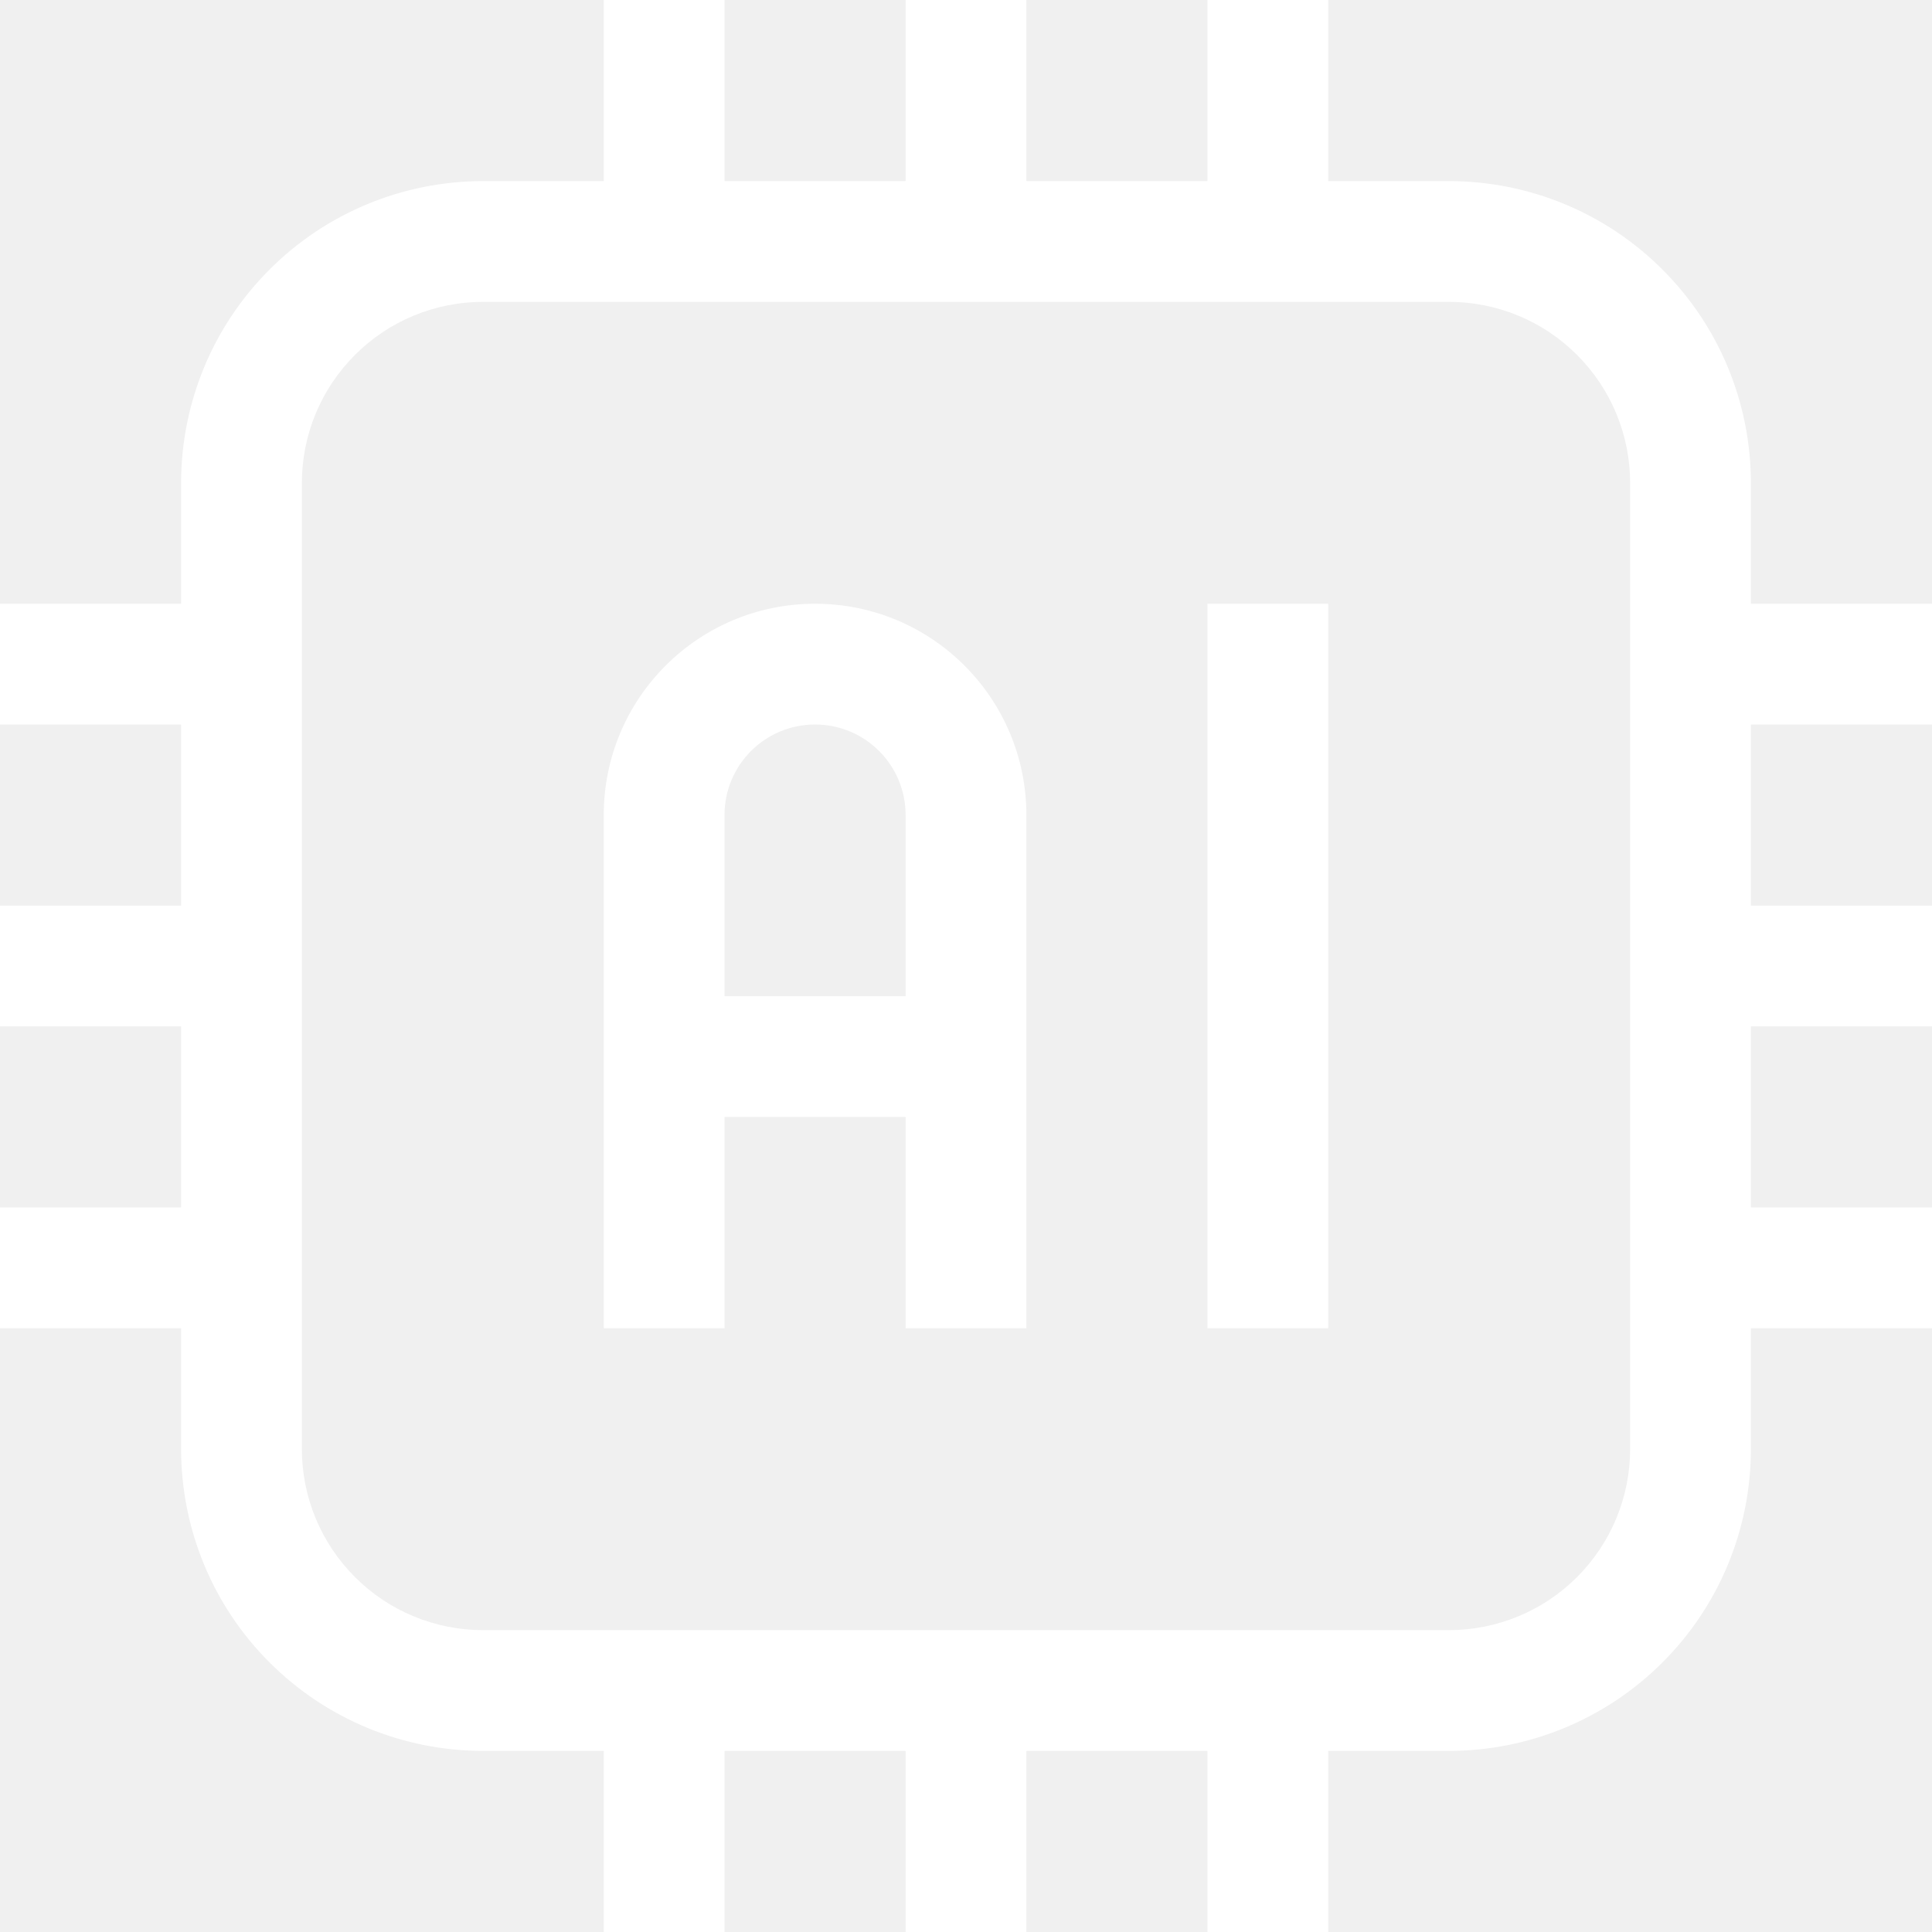
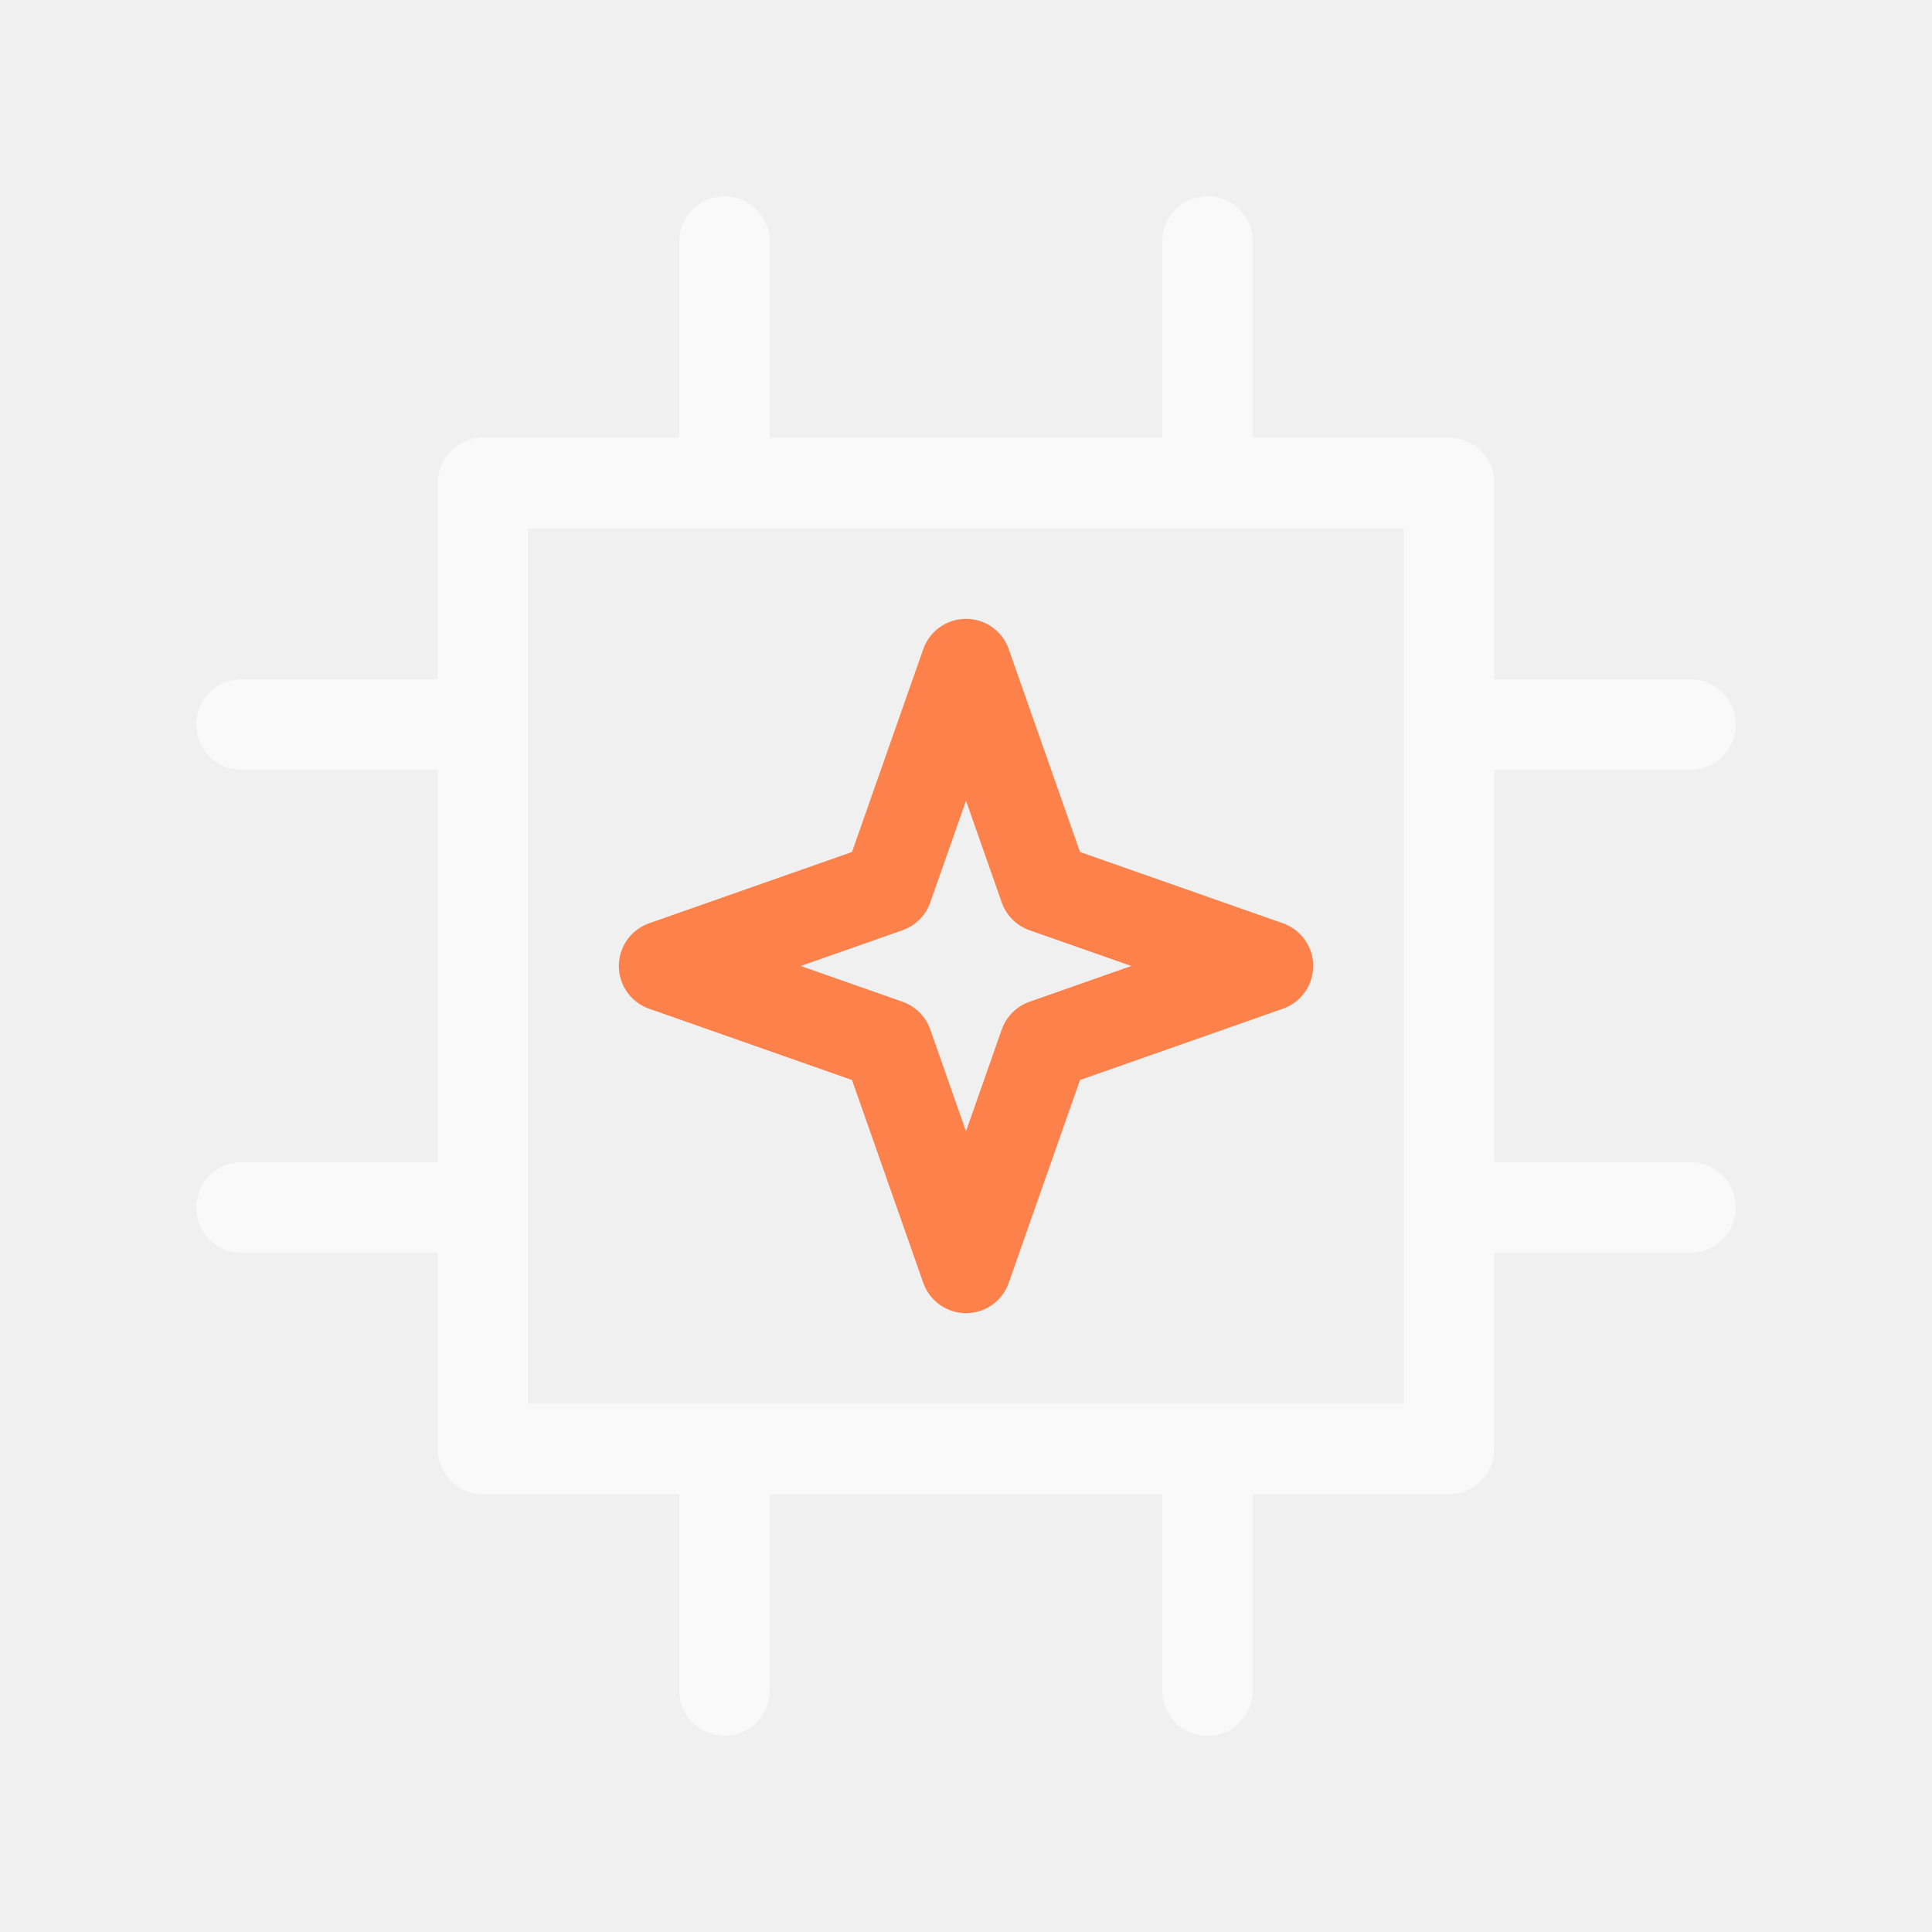
- <svg xmlns="http://www.w3.org/2000/svg" preserveAspectRatio="none" overflow="visible" style="display: block;" width="23.021" height="23.021" viewBox="0 0 23.021 23.021" fill="none">
-   <g id="Group">
-     <path id="Vector" fill-rule="evenodd" clip-rule="evenodd" d="M14.388 2.158H12.23V0H10.791V2.158H8.633V0H7.194V2.158H5.755C4.802 2.158 3.885 2.537 3.212 3.212C2.536 3.886 2.158 4.801 2.158 5.755V7.194H0V8.633H2.158V10.791H0V12.23H2.158V14.388H0V15.827H2.158V17.266C2.158 18.22 2.536 19.135 3.212 19.809C3.885 20.483 4.802 20.863 5.755 20.863H7.194V23.021H8.633V20.863H10.791V23.021H12.23V20.863H14.388V23.021H15.827V20.863H17.266C18.219 20.863 19.136 20.483 19.809 19.809C20.485 19.135 20.863 18.22 20.863 17.266V15.827H23.021V14.388H20.863V12.23H23.021V10.791H20.863V8.633H23.021V7.194H20.863V5.755C20.863 4.801 20.485 3.886 19.809 3.212C19.136 2.537 18.219 2.158 17.266 2.158H15.827V0H14.388V2.158ZM19.424 5.755V17.266C19.424 17.838 19.197 18.387 18.791 18.792C18.388 19.197 17.837 19.424 17.266 19.424H5.755C5.183 19.424 4.633 19.197 4.23 18.792C3.824 18.387 3.597 17.838 3.597 17.266V5.755C3.597 5.183 3.824 4.634 4.23 4.229C4.633 3.824 5.183 3.597 5.755 3.597H17.266C17.837 3.597 18.388 3.824 18.791 4.229C19.197 4.634 19.424 5.183 19.424 5.755ZM14.388 7.194V15.827H15.827V7.194H14.388ZM7.194 9.712V15.827H8.633V13.309H10.791V15.827H12.23V9.712C12.23 8.321 11.104 7.194 9.712 7.194C8.32 7.194 7.194 8.321 7.194 9.712ZM10.791 11.87V9.712C10.791 9.116 10.309 8.633 9.712 8.633C9.115 8.633 8.633 9.116 8.633 9.712V11.87H10.791Z" fill="white" />
-   </g>
+ <svg xmlns="http://www.w3.org/2000/svg" width="32" height="32" viewBox="0 0 32 32" fill="none" stroke-linecap="round" stroke-linejoin="round">
+   <path d="M8 8h16v16H8zM12 4v4M20 4v4M12 24v4M20 24v4M4 12h4M4 20h4M24 12h4M24 20h4" stroke="#FFFFFF" stroke-opacity="0.6" stroke-width="1.5" />
+   <path d="M16 11l1.3 3.7L21 16l-3.7 1.3L16 21l-1.3-3.7L11 16l3.7-1.3z" stroke="#FC814A" stroke-width="1.5" />
</svg>
